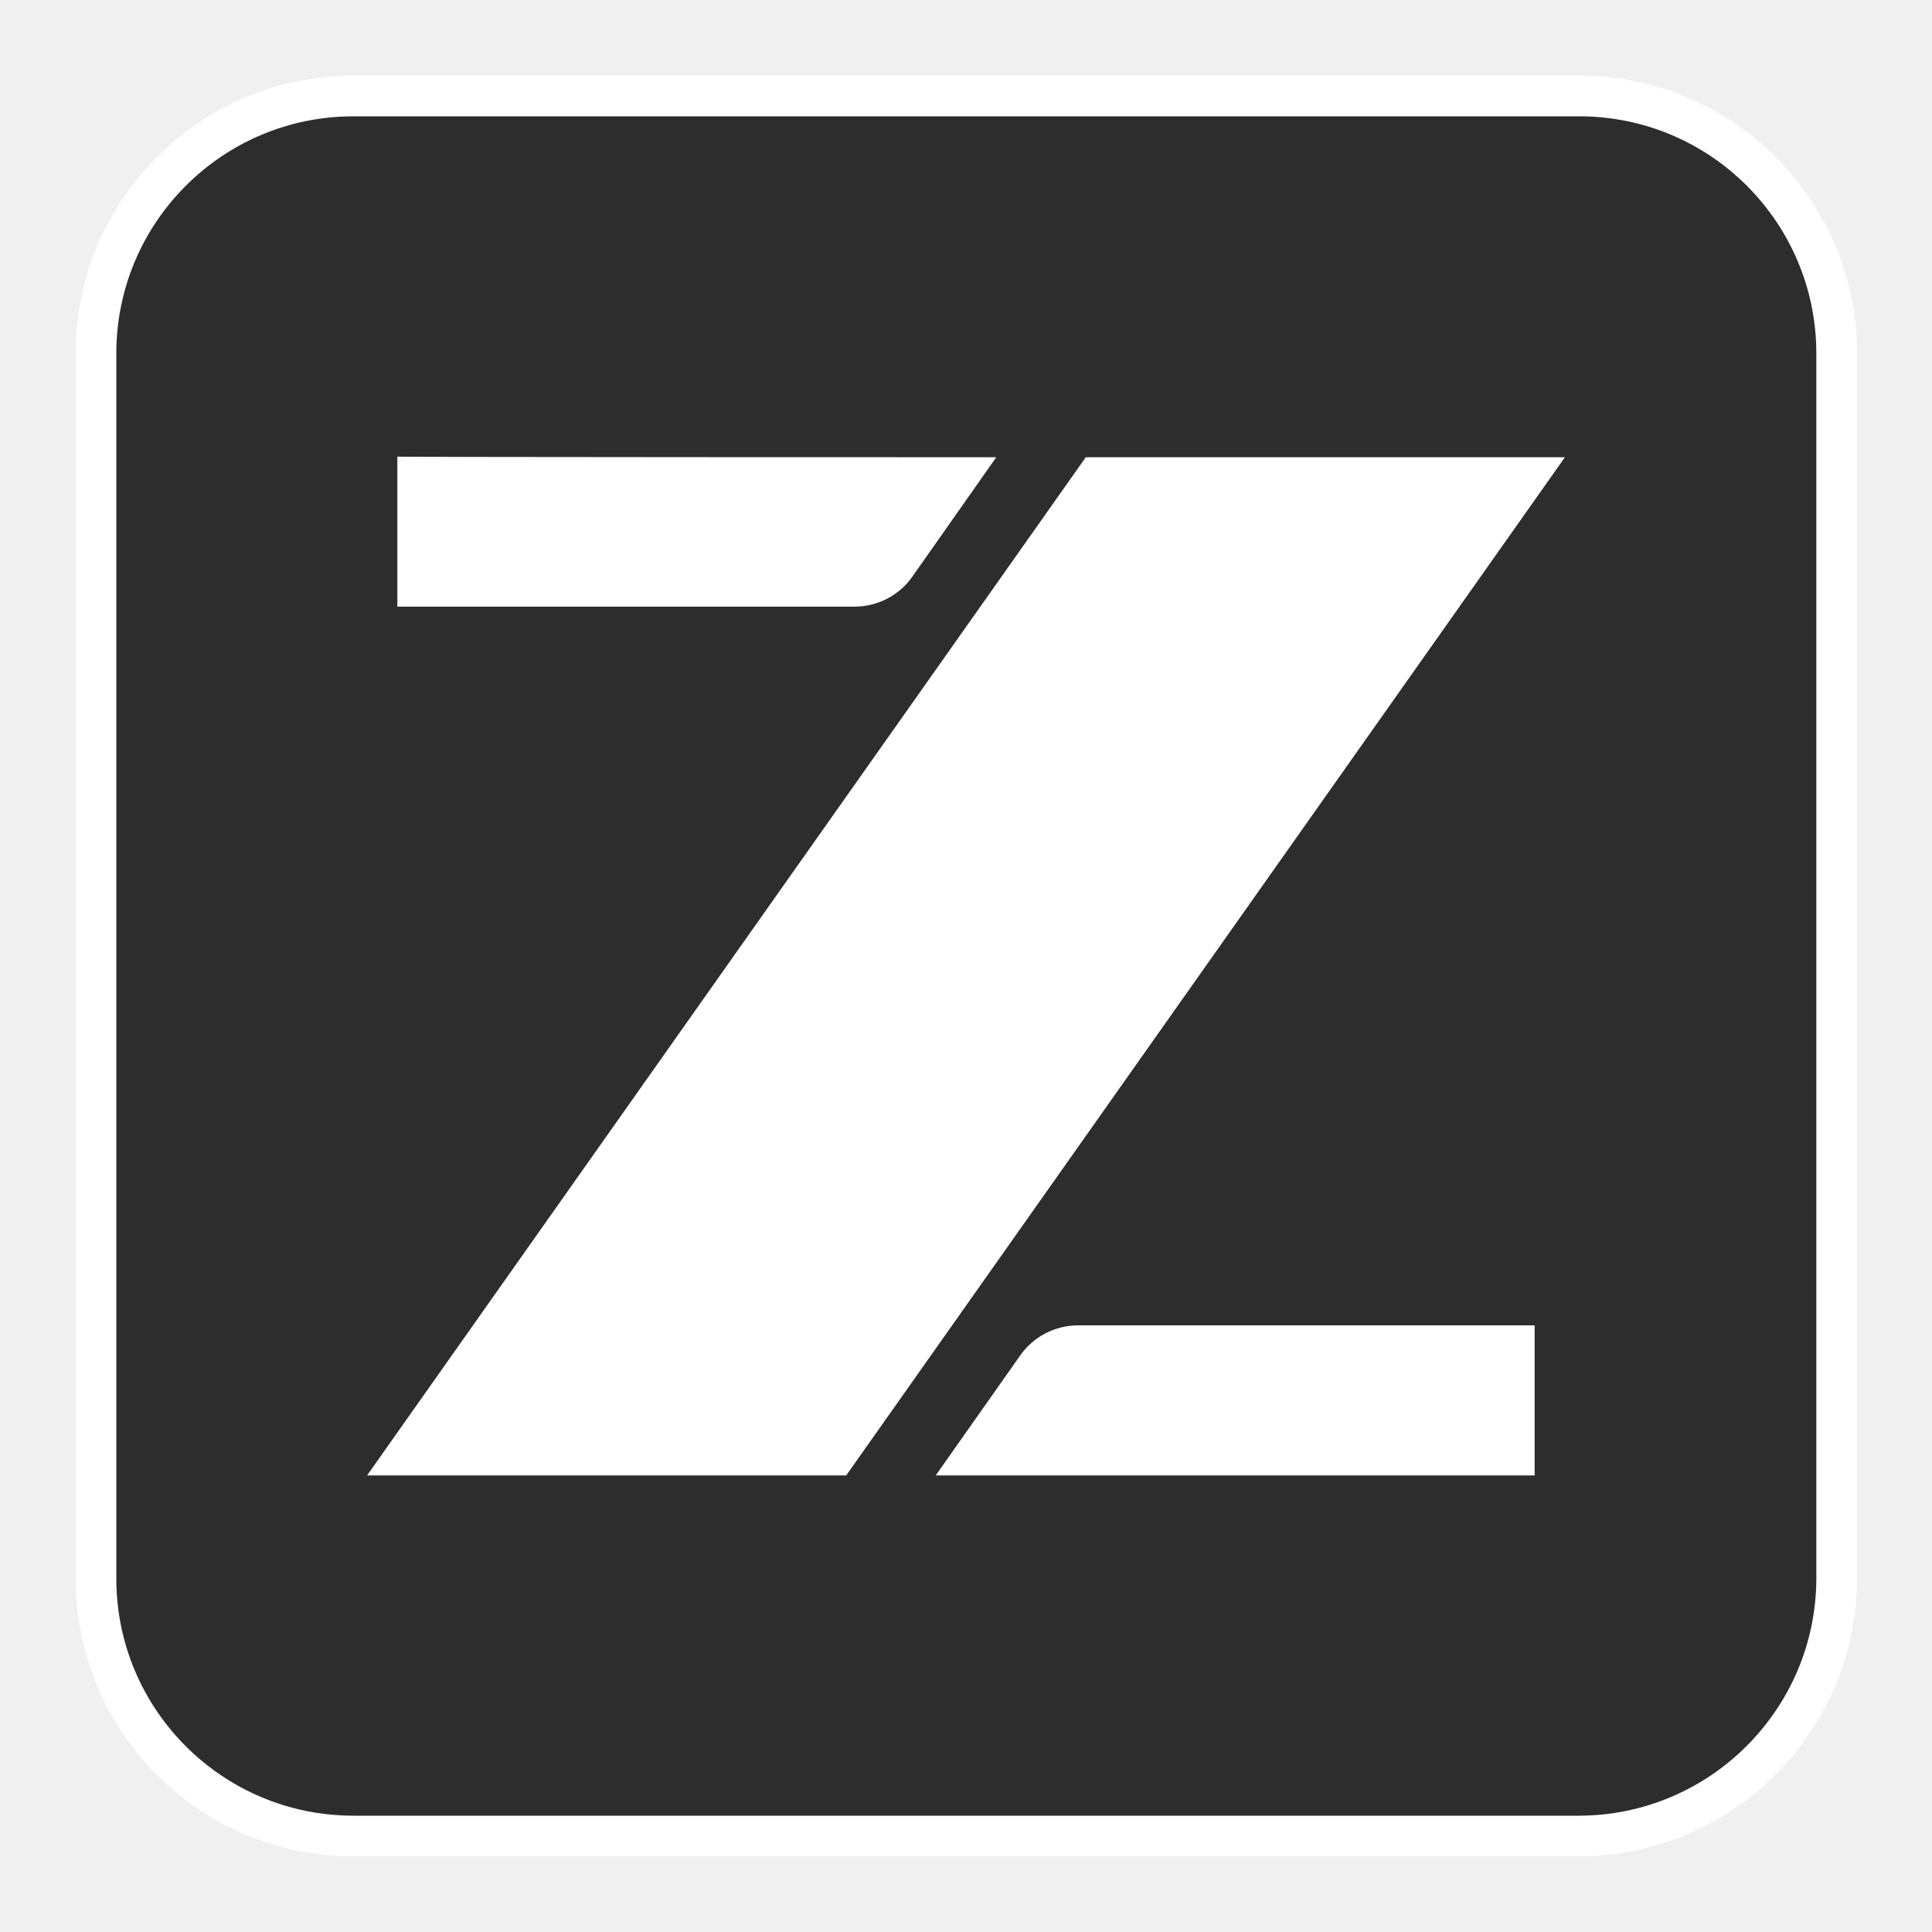
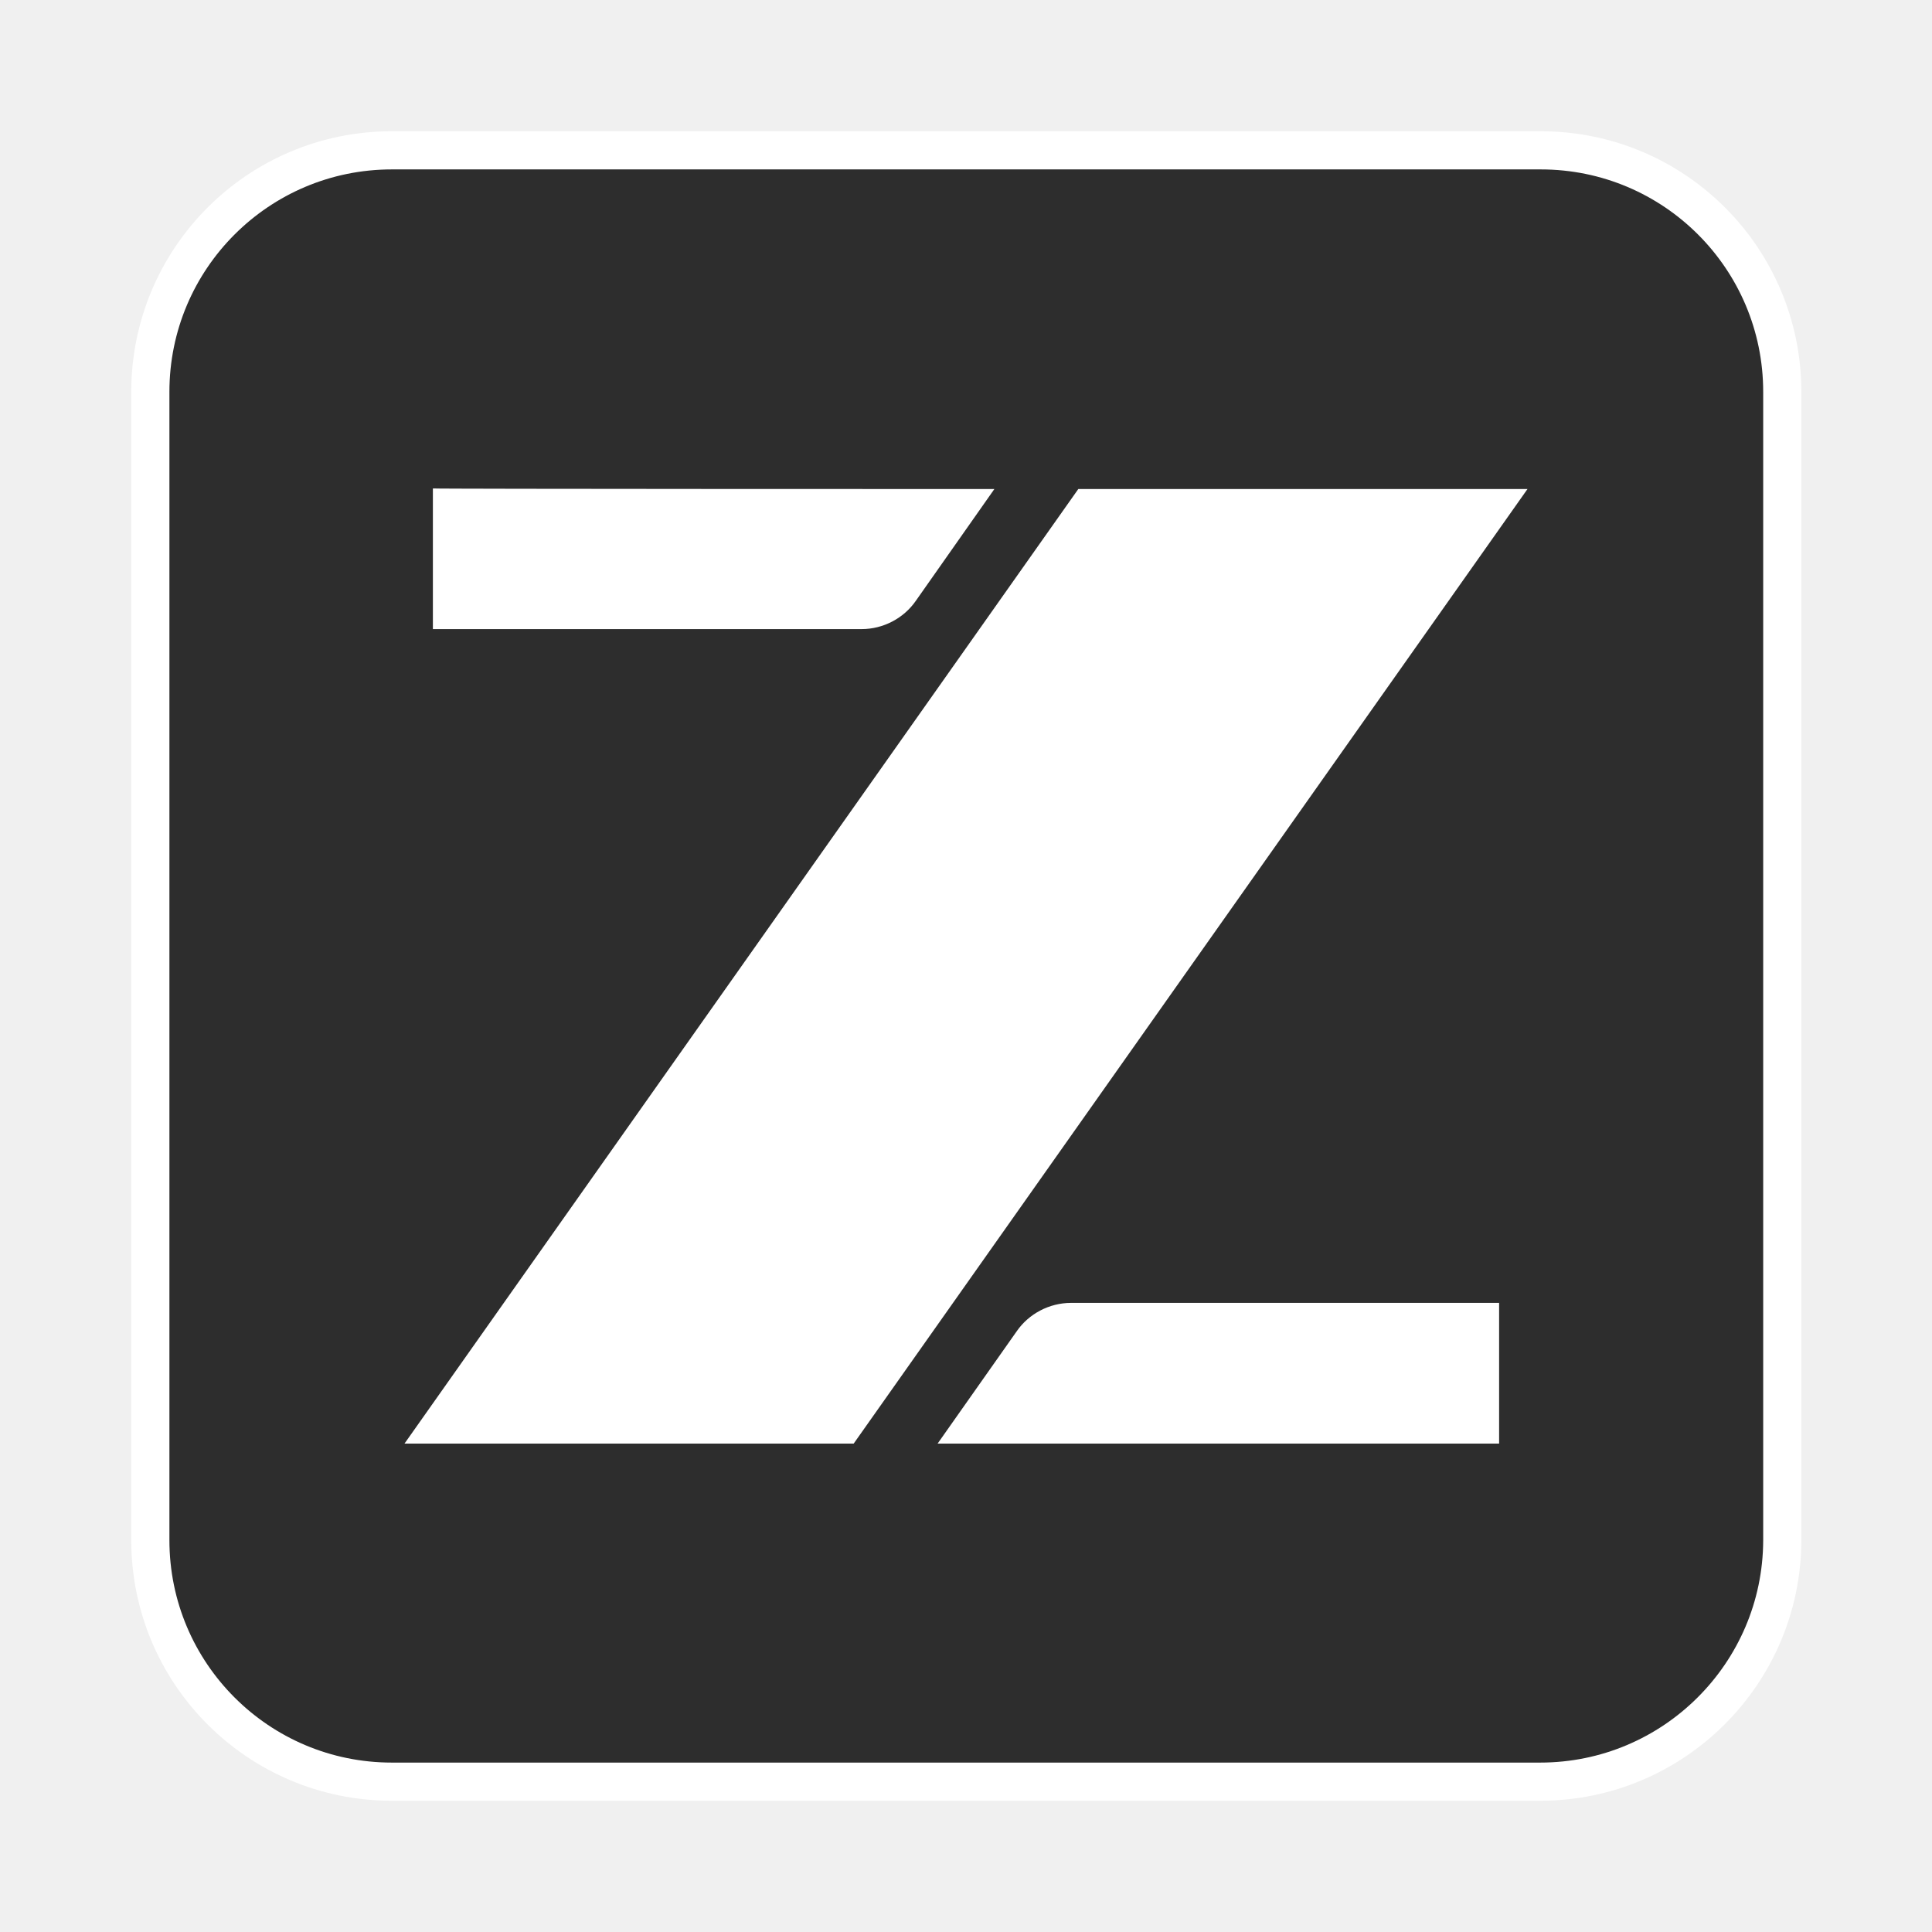
- <svg xmlns="http://www.w3.org/2000/svg" viewBox="0 0 30 30">
+ <svg xmlns="http://www.w3.org/2000/svg" viewBox="-1 -1 32 32">
  <path fill="#2D2D2D" stroke="#FFFFFF" stroke-width="0.632" stroke-miterlimit="10" d="M24.51,28.51H5.49c-2.21,0-4-1.79-4-4V5.49c0-2.21,1.79-4,4-4h19.03c2.21,0,4,1.79,4,4v19.03C28.51,26.72,26.72,28.51,24.51,28.51z" />
  <g fill="#FFFFFF">
    <path d="M15.47,7.1l-1.3,1.85c-0.2,0.29-0.54,0.47-0.9,0.47h-7.1V7.09C6.16,7.1,15.47,7.1,15.47,7.1z" />
    <polygon points="24.3,7.1 13.14,22.91 5.7,22.91 16.86,7.1" />
    <path d="M14.53,22.91l1.31-1.86c0.2-0.29,0.54-0.47,0.9-0.47h7.09v2.33H14.53z" />
  </g>
</svg>
